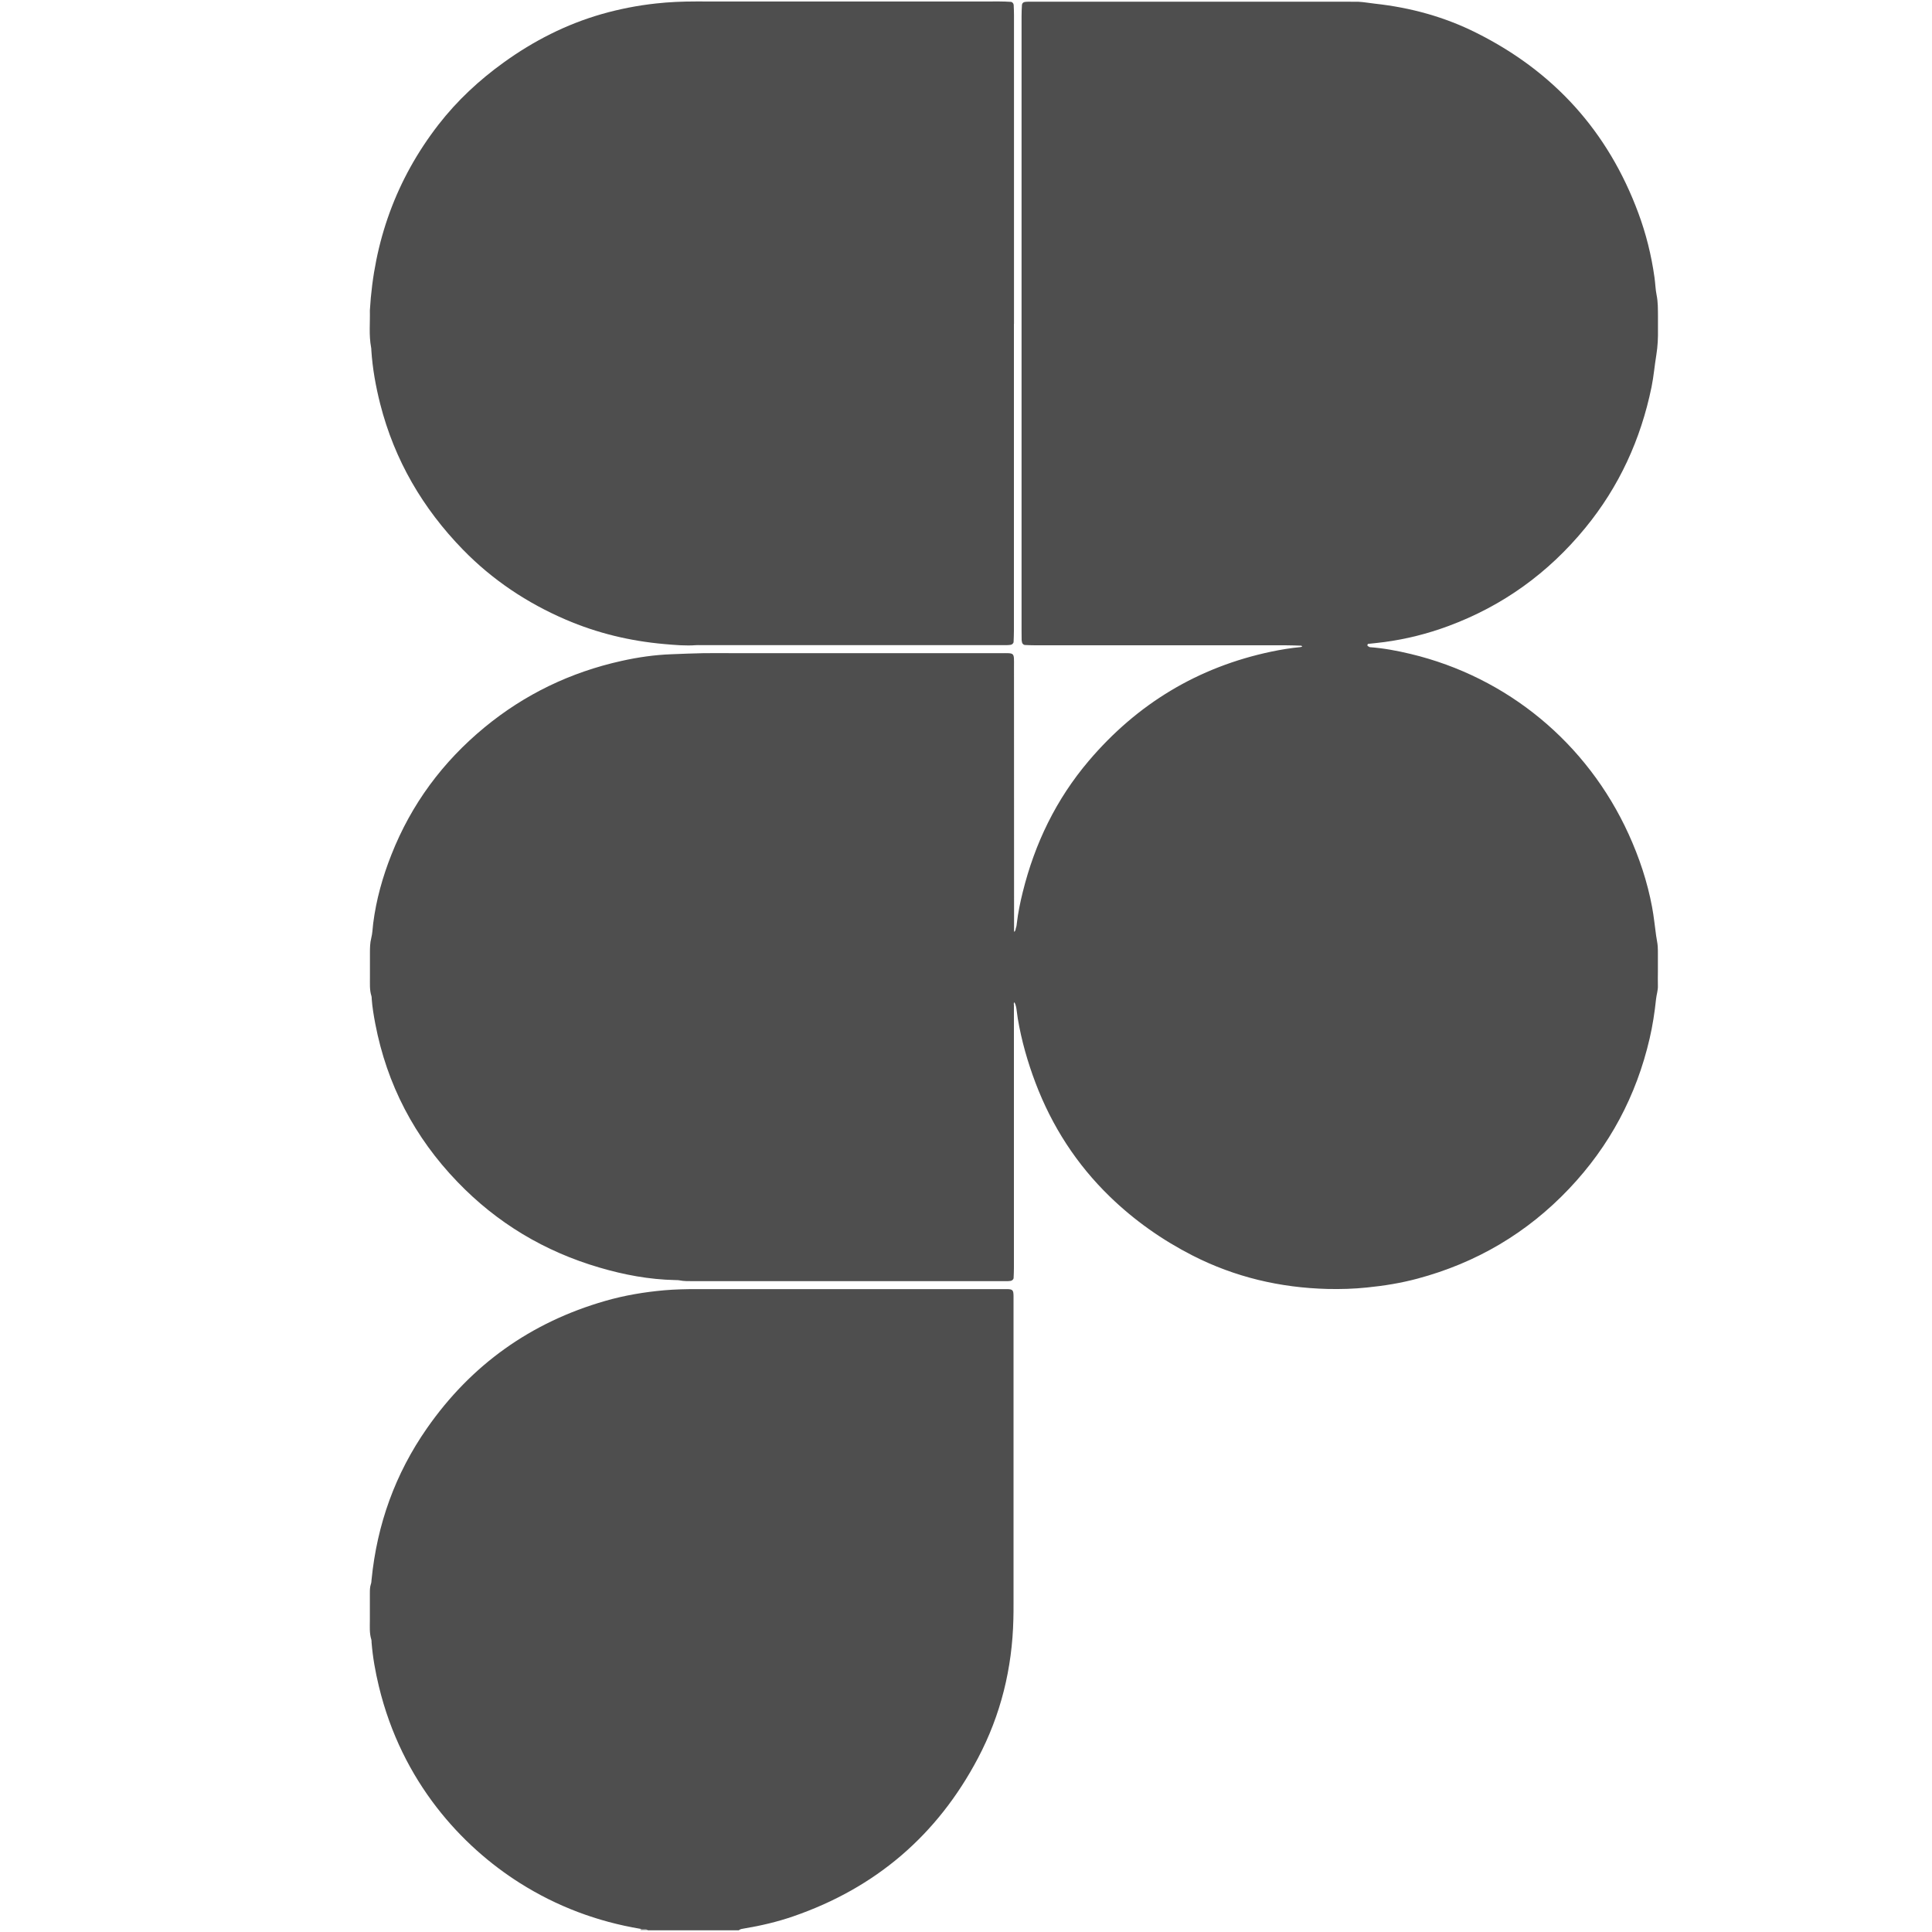
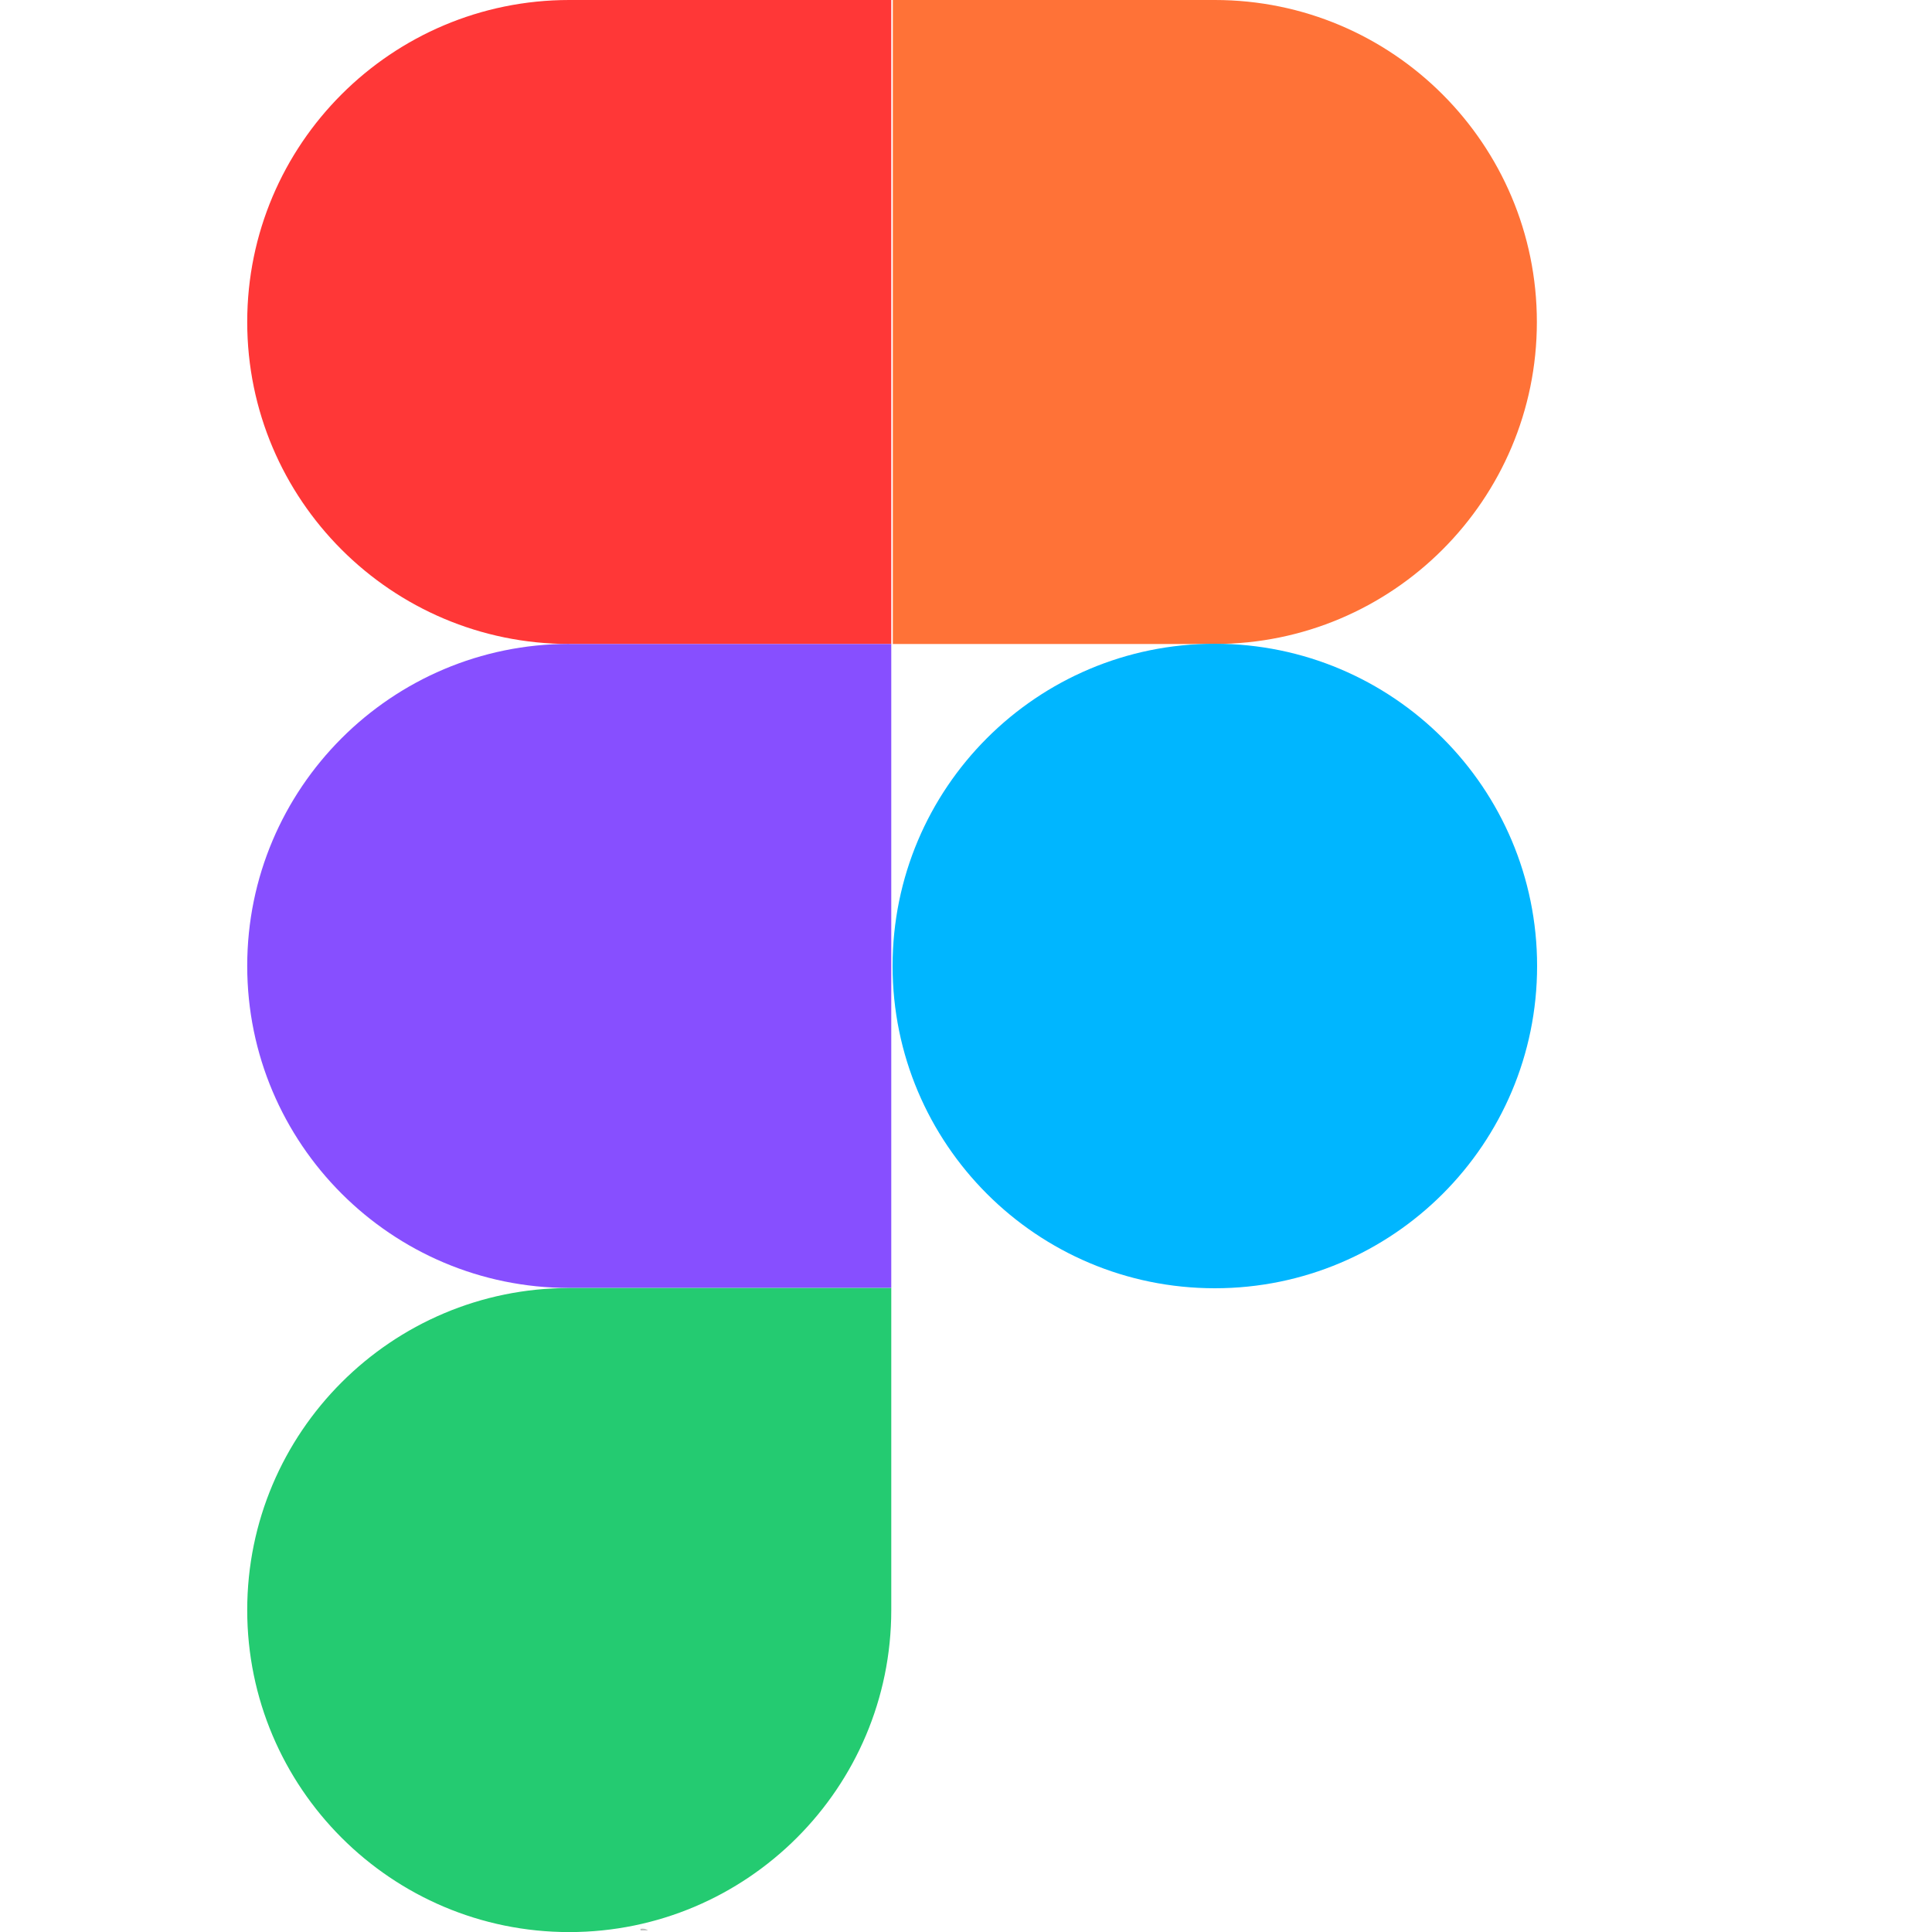
<svg xmlns="http://www.w3.org/2000/svg" id="Layer_1" data-name="Layer 1" viewBox="0 0 250 250">
  <defs>
    <style>
      .cls-1 {
+         fill: #00b6ff;
+       }
+ 
+       .cls-2 {
        fill: #bfbfbf;
      }

-       .cls-2 {
-         fill: #4e4e4e;
+       .cls-3 {
+         fill: #ff3737;
+       }
+ 
+       .cls-4 {
+         fill: #874fff;
+       }
+ 
+       .cls-5 {
+         fill: #ff7237;
+       }
+ 
+       .cls-6 {
+         fill: #24cb71;
      }
    </style>
  </defs>
-   <path class="cls-1" d="M82.87,249.59c.35-.06,.68-.02,.98,.21h-.96c0-.07-.01-.14-.02-.21Z" />
-   <path class="cls-2" d="M82.87,249.59c-5.59-.94-10.79-2.89-15.59-5.92-7.5-4.73-15.28-13.08-18.26-25.48-.45-1.87-.79-3.75-.94-5.67,0-.12,0-.25-.03-.36-.26-.82-.19-1.66-.19-2.5,0-1.16,0-2.32,0-3.48,0-.4,0-.8,.13-1.19,.07-.18,.07-.39,.09-.59,.71-7.15,3.06-13.7,7.18-19.6,5.73-8.21,13.43-13.69,23.05-16.46,2.5-.72,5.06-1.15,7.66-1.38,1.4-.12,2.79-.15,4.19-.15,12.99,0,25.99,0,38.98,0,.4,0,.8,0,1.2,0,.69,.02,.8,.13,.81,.87,0,.4,0,.8,0,1.2,0,10.03,0,20.07,0,30.1,0,2.88,0,5.76,0,8.64,0,.64,0,1.28-.02,1.92-.15,6.34-1.62,12.35-4.58,17.96-5.26,9.97-13.23,16.79-23.89,20.47-2.08,.72-4.22,1.22-6.39,1.58-.24,.04-.48,.06-.67,.23h-11.76c-.28-.26-.68,0-.98-.21Z" />
-   <path class="cls-2" d="M177.21,83.74c1.8,.13,3.57,.46,5.32,.88,12.54,3,22.85,11.54,28.21,23.31,1.38,3.03,2.43,6.17,3.04,9.45,.23,1.22,.35,2.45,.52,3.68,.06,.47,.18,.94,.21,1.42,.04,.68,.01,1.36,.02,2.04,0,.4,0,.8,0,1.2,0,.6-.02,1.2,0,1.8,.03,.61-.18,1.18-.24,1.78-.18,1.71-.44,3.41-.83,5.09-1.72,7.42-5.18,13.9-10.41,19.42-5.44,5.74-12.01,9.61-19.65,11.65-2.13,.57-4.29,.92-6.49,1.14-1.72,.18-3.43,.23-5.15,.19-6.12-.16-11.96-1.53-17.43-4.32-3.94-2.01-7.53-4.54-10.71-7.62-4.32-4.19-7.5-9.12-9.63-14.74-1.02-2.7-1.81-5.46-2.29-8.31-.05-.32-.09-.63-.13-.95-.05-.4-.1-.79-.3-1.15-.14,.11-.07,.27-.07,.4,0,2.28,0,4.56,0,6.84,0,9.04,0,18.07,0,27.11,0,.44-.02,.88-.04,1.32,0,.18-.21,.36-.4,.38-.12,.01-.24,.03-.36,.03-.24,0-.48,0-.72,0-13.35,0-26.71,0-40.06,0-.56,0-1.12,.01-1.67-.1-.19-.04-.4-.03-.6-.04-3.34-.07-6.6-.68-9.79-1.62-7.1-2.08-13.25-5.76-18.37-11.09-5.55-5.76-9.12-12.58-10.63-20.46-.2-1.06-.38-2.12-.46-3.2,0-.12,0-.25-.03-.36-.27-.82-.19-1.66-.2-2.5,0-1.04,0-2.08,0-3.12,0-.64,.01-1.27,.17-1.9,.16-.61,.17-1.27,.25-1.9,.39-3.07,1.22-6.03,2.36-8.9,2.58-6.54,6.63-12,12.05-16.47,5.22-4.3,11.15-7.14,17.74-8.6,2.11-.47,4.25-.78,6.41-.86,1.4-.05,2.79-.12,4.19-.14,1.36-.02,2.72,0,4.08,0,11.44,0,22.87,0,34.31,0,1.92,0,1.78-.16,1.78,1.72,0,11,0,21.99,.01,32.99,0,.44,0,.88,0,1.35,.23-.13,.18-.37,.25-.54,.07-.18,.09-.39,.11-.59,.16-1.35,.43-2.68,.76-4,1.56-6.31,4.32-12.02,8.54-16.99,6.27-7.38,14.13-12.14,23.63-14.14,1.25-.26,2.51-.47,3.79-.59,.07,0,.14-.05,.22-.09-.06-.03-.11-.09-.17-.09-.68-.02-1.36-.05-2.04-.05-10.8,0-21.59,0-32.39,0-.44,0-.88-.02-1.32-.04-.13,0-.32-.18-.34-.3-.02-.12-.06-.23-.06-.35-.01-.36-.01-.72-.01-1.08,0-26.55,0-53.1,0-79.65,0-.48,.02-.96,.05-1.44,.01-.21,.18-.37,.39-.39,.16-.02,.32-.03,.48-.03,.4,0,.8,0,1.2,0,13.31,0,26.63,0,39.94,0,.52,0,1.04,0,1.56,.01,.36,.01,.71,.07,1.07,.11,.36,.04,.71,.1,1.07,.14,4.57,.5,8.96,1.7,13.07,3.76,10.04,5.01,17.06,12.76,20.97,23.3,1.01,2.71,1.7,5.5,2.1,8.36,.11,.75,.12,1.52,.27,2.26,.19,.91,.17,1.83,.18,2.74,0,.56,0,1.12,0,1.68,.02,1.12-.03,2.23-.21,3.34-.23,1.38-.34,2.78-.62,4.15-1.39,6.78-4.19,12.9-8.59,18.26-4.77,5.82-10.67,10.08-17.73,12.69-2.67,.99-5.42,1.68-8.24,2.06-.71,.1-1.43,.16-2.14,.24-.2,.29,.08,.32,.23,.42Z" />
-   <path class="cls-2" d="M131.2,41.91c0,13.23,0,26.46,0,39.69,0,.48-.02,.96-.04,1.44,0,.2-.2,.38-.38,.4-.16,.02-.32,.04-.48,.04-.48,0-.96,0-1.44,0-12.75,0-25.5,0-38.25,0-.16,0-.32-.01-.48,0-1.4,.11-2.79-.02-4.18-.14-4.42-.39-8.67-1.41-12.74-3.16-5.02-2.16-9.48-5.13-13.3-9.05-5.21-5.35-8.86-11.59-10.71-18.85-.58-2.29-1-4.61-1.15-6.97,0-.12,0-.24-.03-.36-.3-1.59-.12-3.19-.16-4.78,.52-8.91,3.39-16.95,8.87-24.03,2.42-3.12,5.28-5.78,8.48-8.08,3.86-2.78,8.04-4.91,12.62-6.23,2.31-.66,4.66-1.12,7.05-1.38,1.71-.19,3.42-.26,5.14-.26,13.11,.01,26.22,0,39.33,0,.48,0,.96,.02,1.44,.05,.19,0,.37,.2,.38,.4,.02,.44,.04,.88,.04,1.32,0,7.99,0,15.99,0,23.98,0,5.32,0,10.63,0,15.95Z" />
+   <path class="cls-2" d="M82.87,249.59c.35-.06,.68-.02,.98,.21h-.96c0-.07-.01-.14-.02-.21Z" />
+   <path class="cls-3" d="M73.66,0h41.67V83.33h-41.67c-23,0-41.67-18.67-41.67-41.67h0C31.99,18.67,50.66,0,73.66,0Z" />
+   <path class="cls-5" d="M157.2,0h41.67V83.33h-41.67c-23,0-41.67-18.67-41.67-41.67h0C115.53,18.67,134.2,0,157.2,0Z" transform="translate(314.4 83.33) rotate(-180)" />
+   <path class="cls-4" d="M73.66,83.33h41.67v83.33h-41.67c-23,0-41.67-18.67-41.67-41.67h0c0-23,18.67-41.67,41.67-41.67Z" />
+   <path class="cls-6" d="M73.66,166.67h41.67v41.67c0,23-18.67,41.67-41.67,41.67h0c-23,0-41.67-18.67-41.67-41.67h0c0-23,18.67-41.67,41.67-41.67Z" />
+   <circle class="cls-1" cx="157.2" cy="125" r="41.7" />
</svg>
